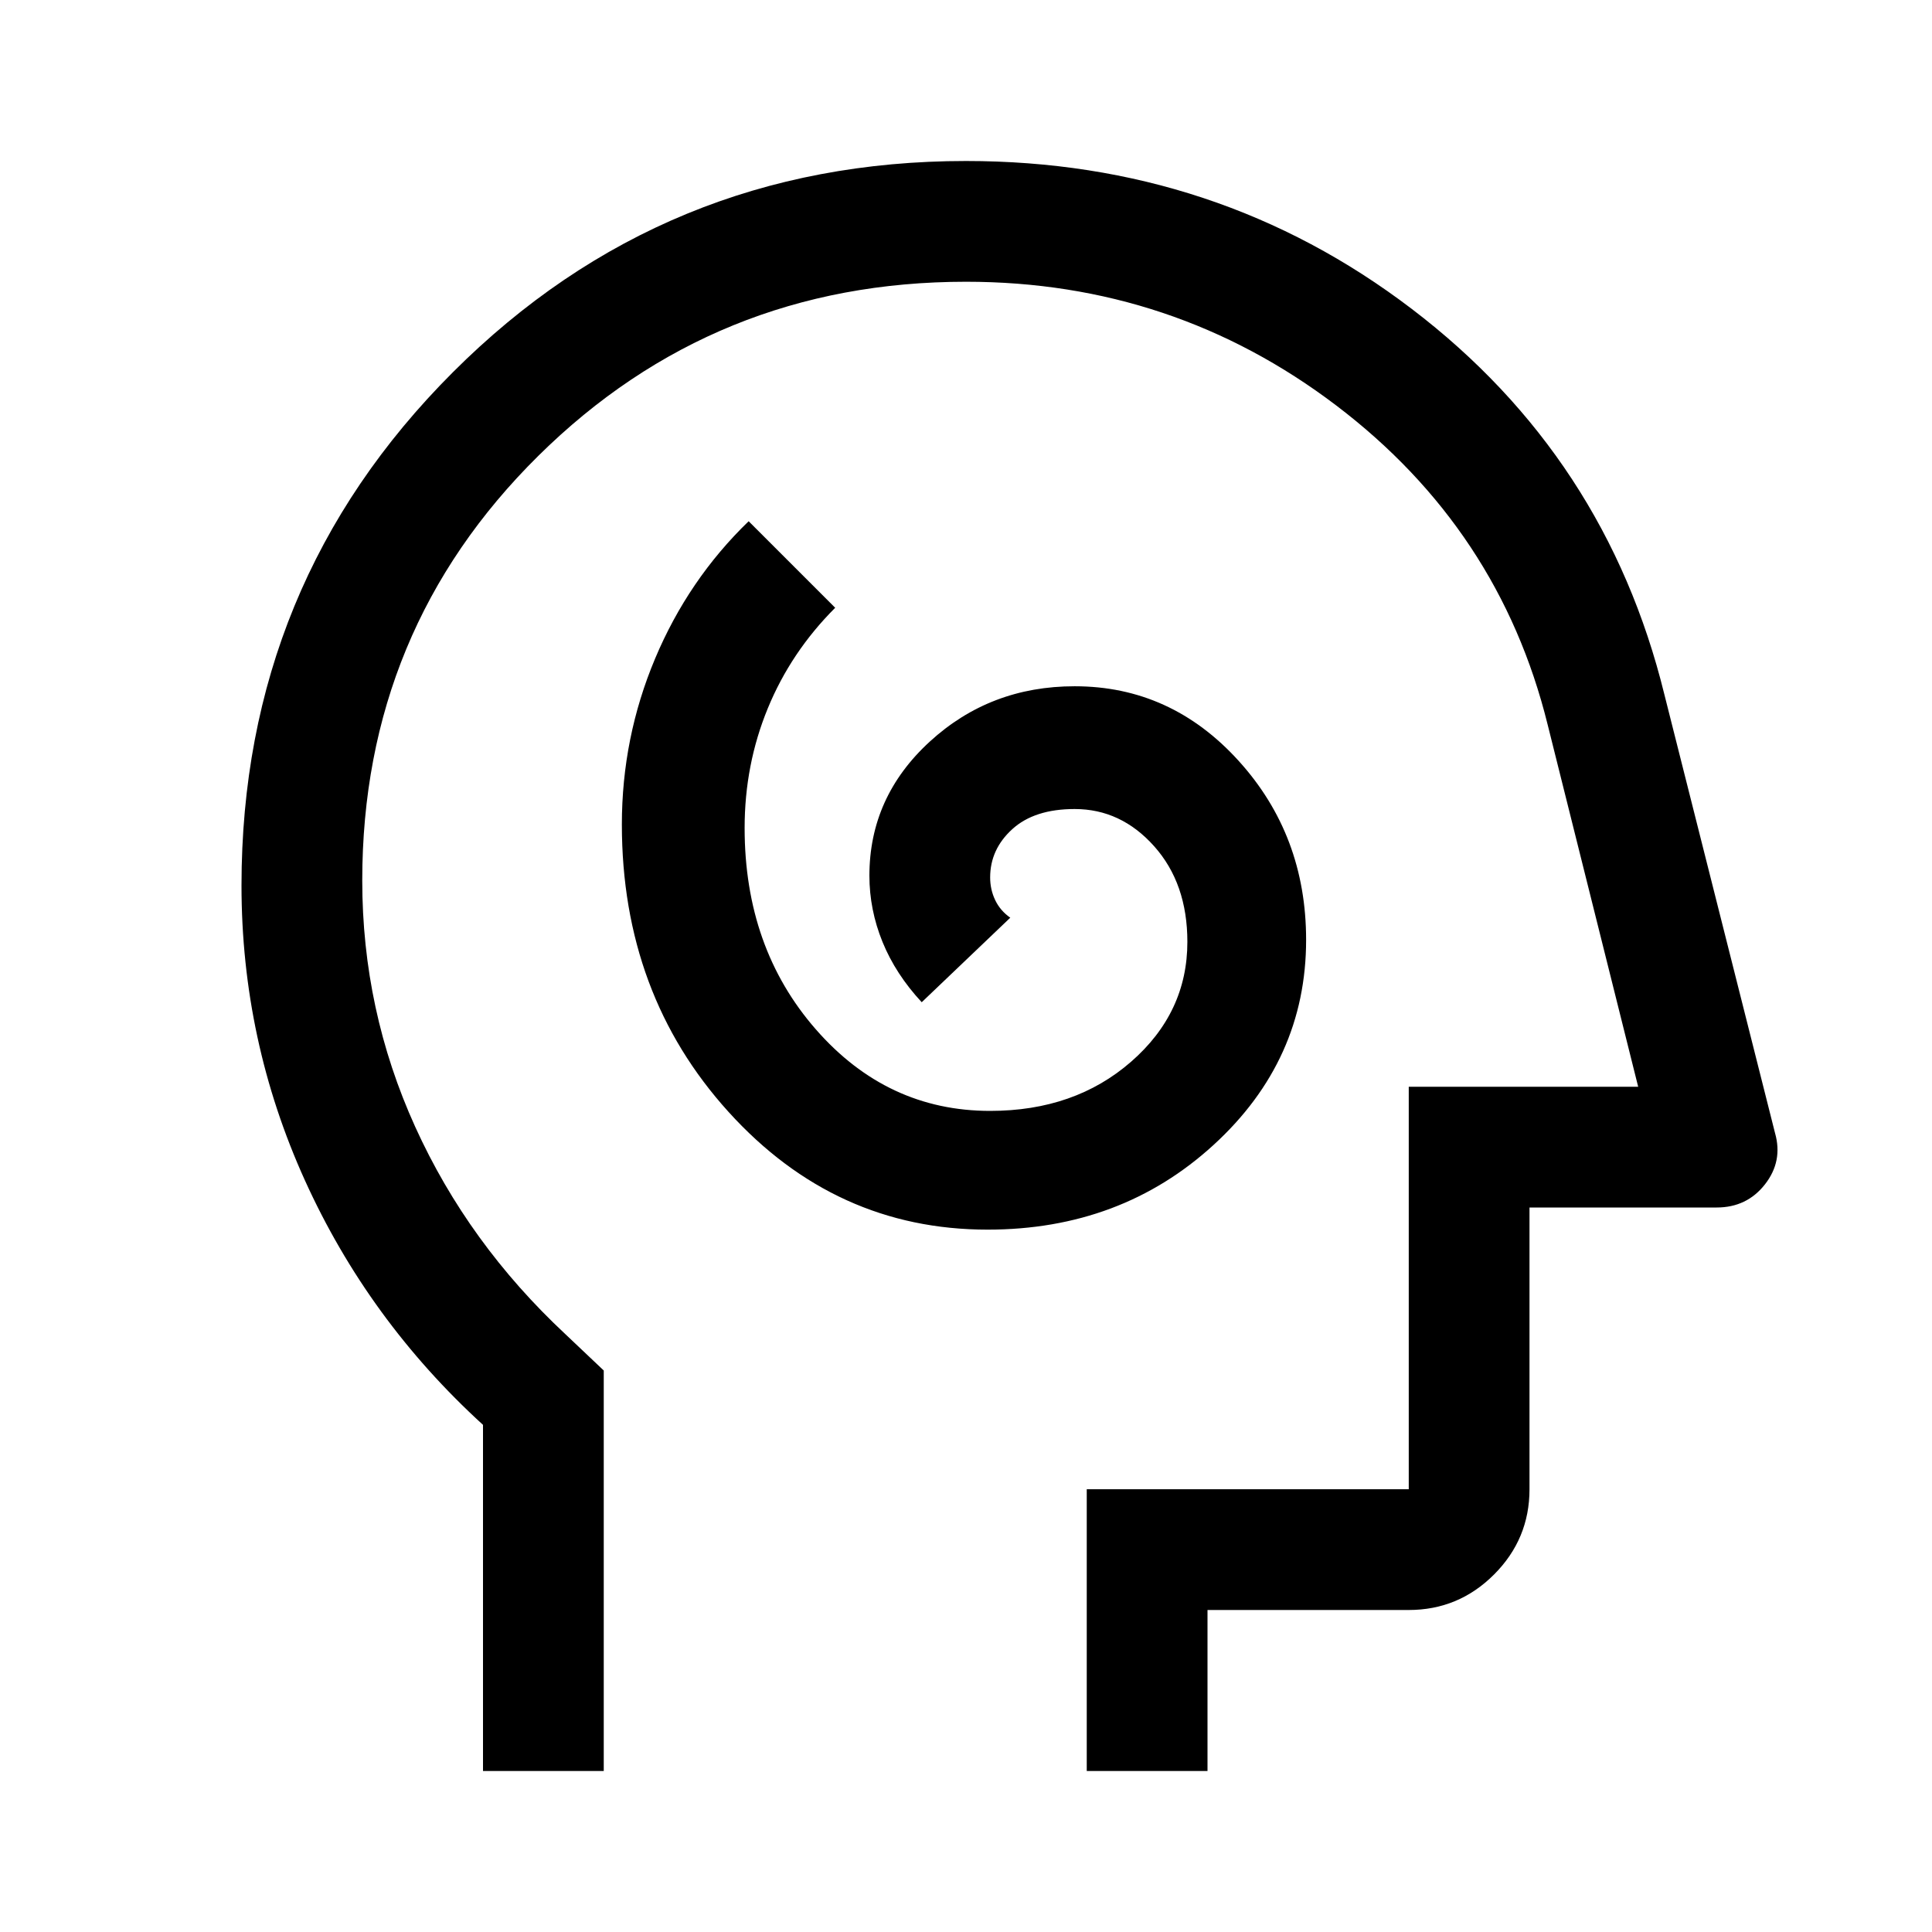
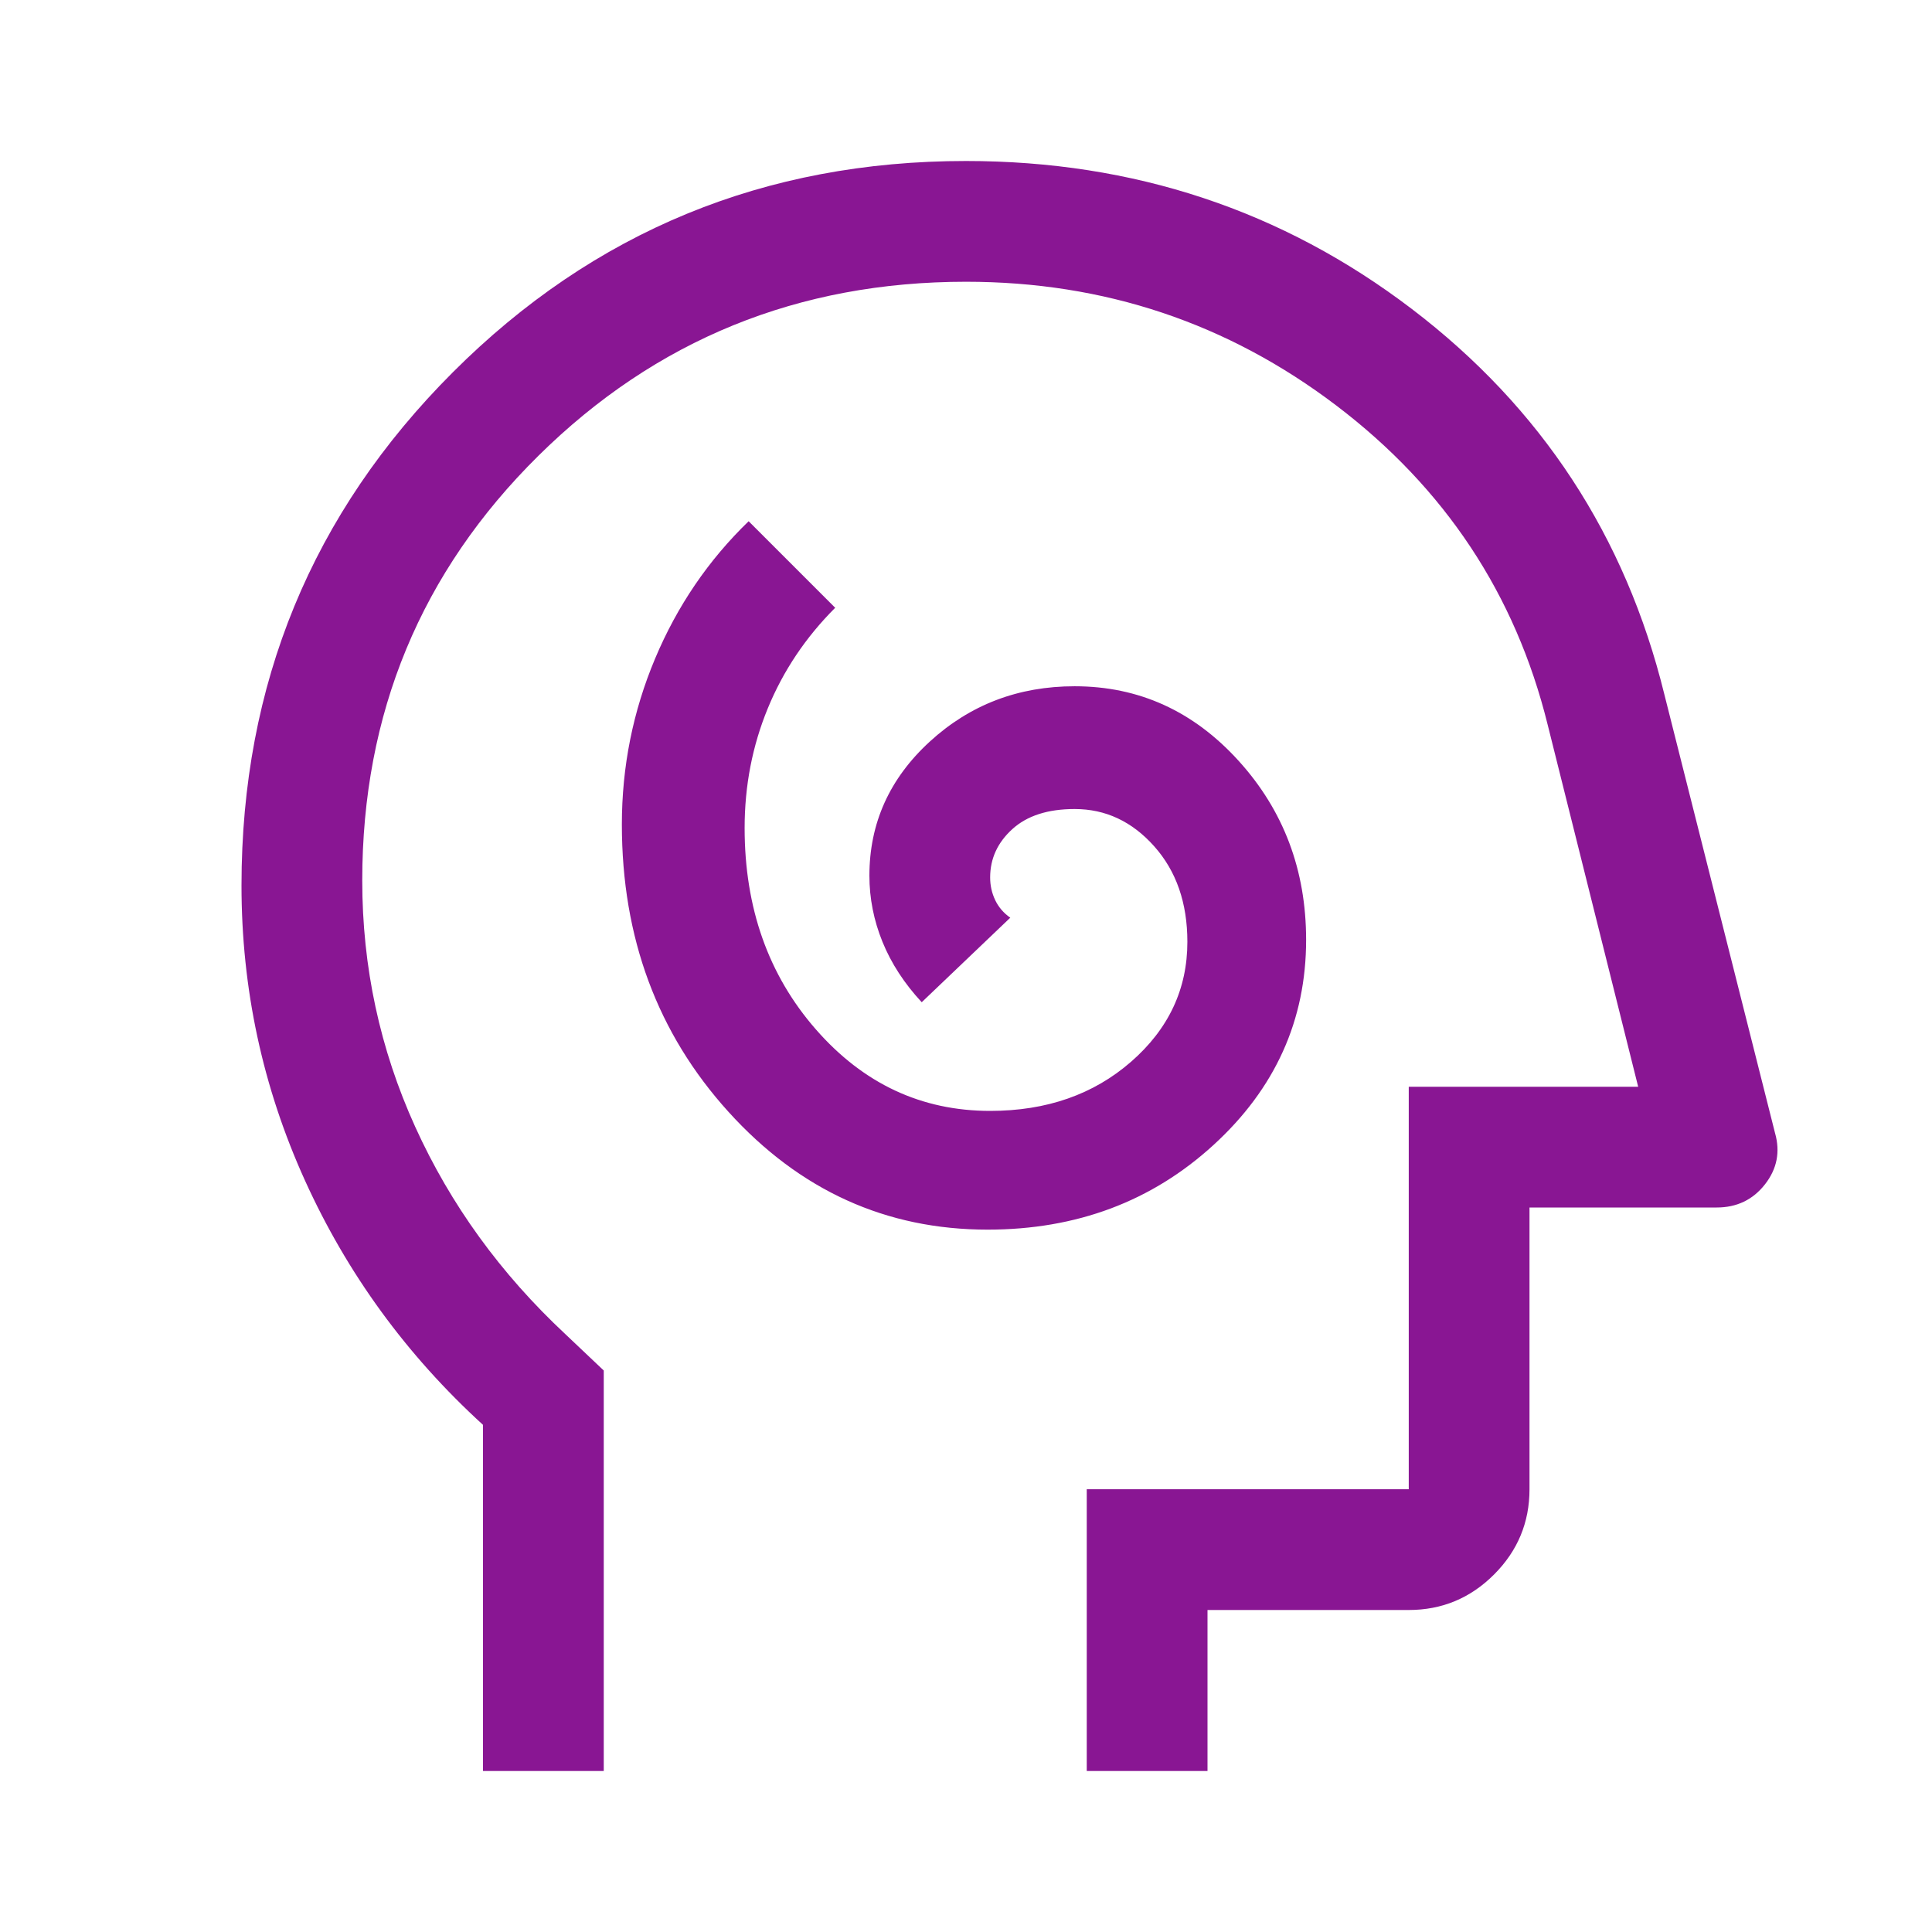
- <svg xmlns="http://www.w3.org/2000/svg" height="48" viewBox="0 -960 960 960" width="48">
+ <svg xmlns="http://www.w3.org/2000/svg" height="6vh" fill="#891693" viewBox="0 -960 960 960" width="6vh">
  <path d="M490.74-349Q557-349 603-391.078T649-493q0-52-33.58-89T534-619q-42 0-72 27.5t-30 66.611Q432-508 438.5-492q6.5 16 19.5 30l44-42q-5-3.5-7.5-8.75T492-524q0-14 11-24t31-10q23 0 39.5 18.5T590-492q0 35.189-28 59.595Q534-408 492-408q-51.196 0-86.598-40.5T370-548.583Q370-580 381.5-608t33.5-50l-43-43q-30 29-46.5 68.284-16.5 39.283-16.5 82.4Q309-466 362.008-407.5 415.015-349 490.74-349ZM240-80v-172q-57-52-88.5-121.5T120-520q0-150 105-255t255-105q125 0 221.5 73.5T827-615l55 218q4 14-5 25.5T853-360h-93v140q0 24.75-17.625 42.375T700-160H600v80h-60v-140h160v-200h114l-45-180q-24-97-105-158.5T480-820q-125 0-212.5 86.5T180-522.46q0 64.417 26.324 122.392Q232.649-342.092 281-297l19 18v199h-60Zm257-370Z" />
</svg>
